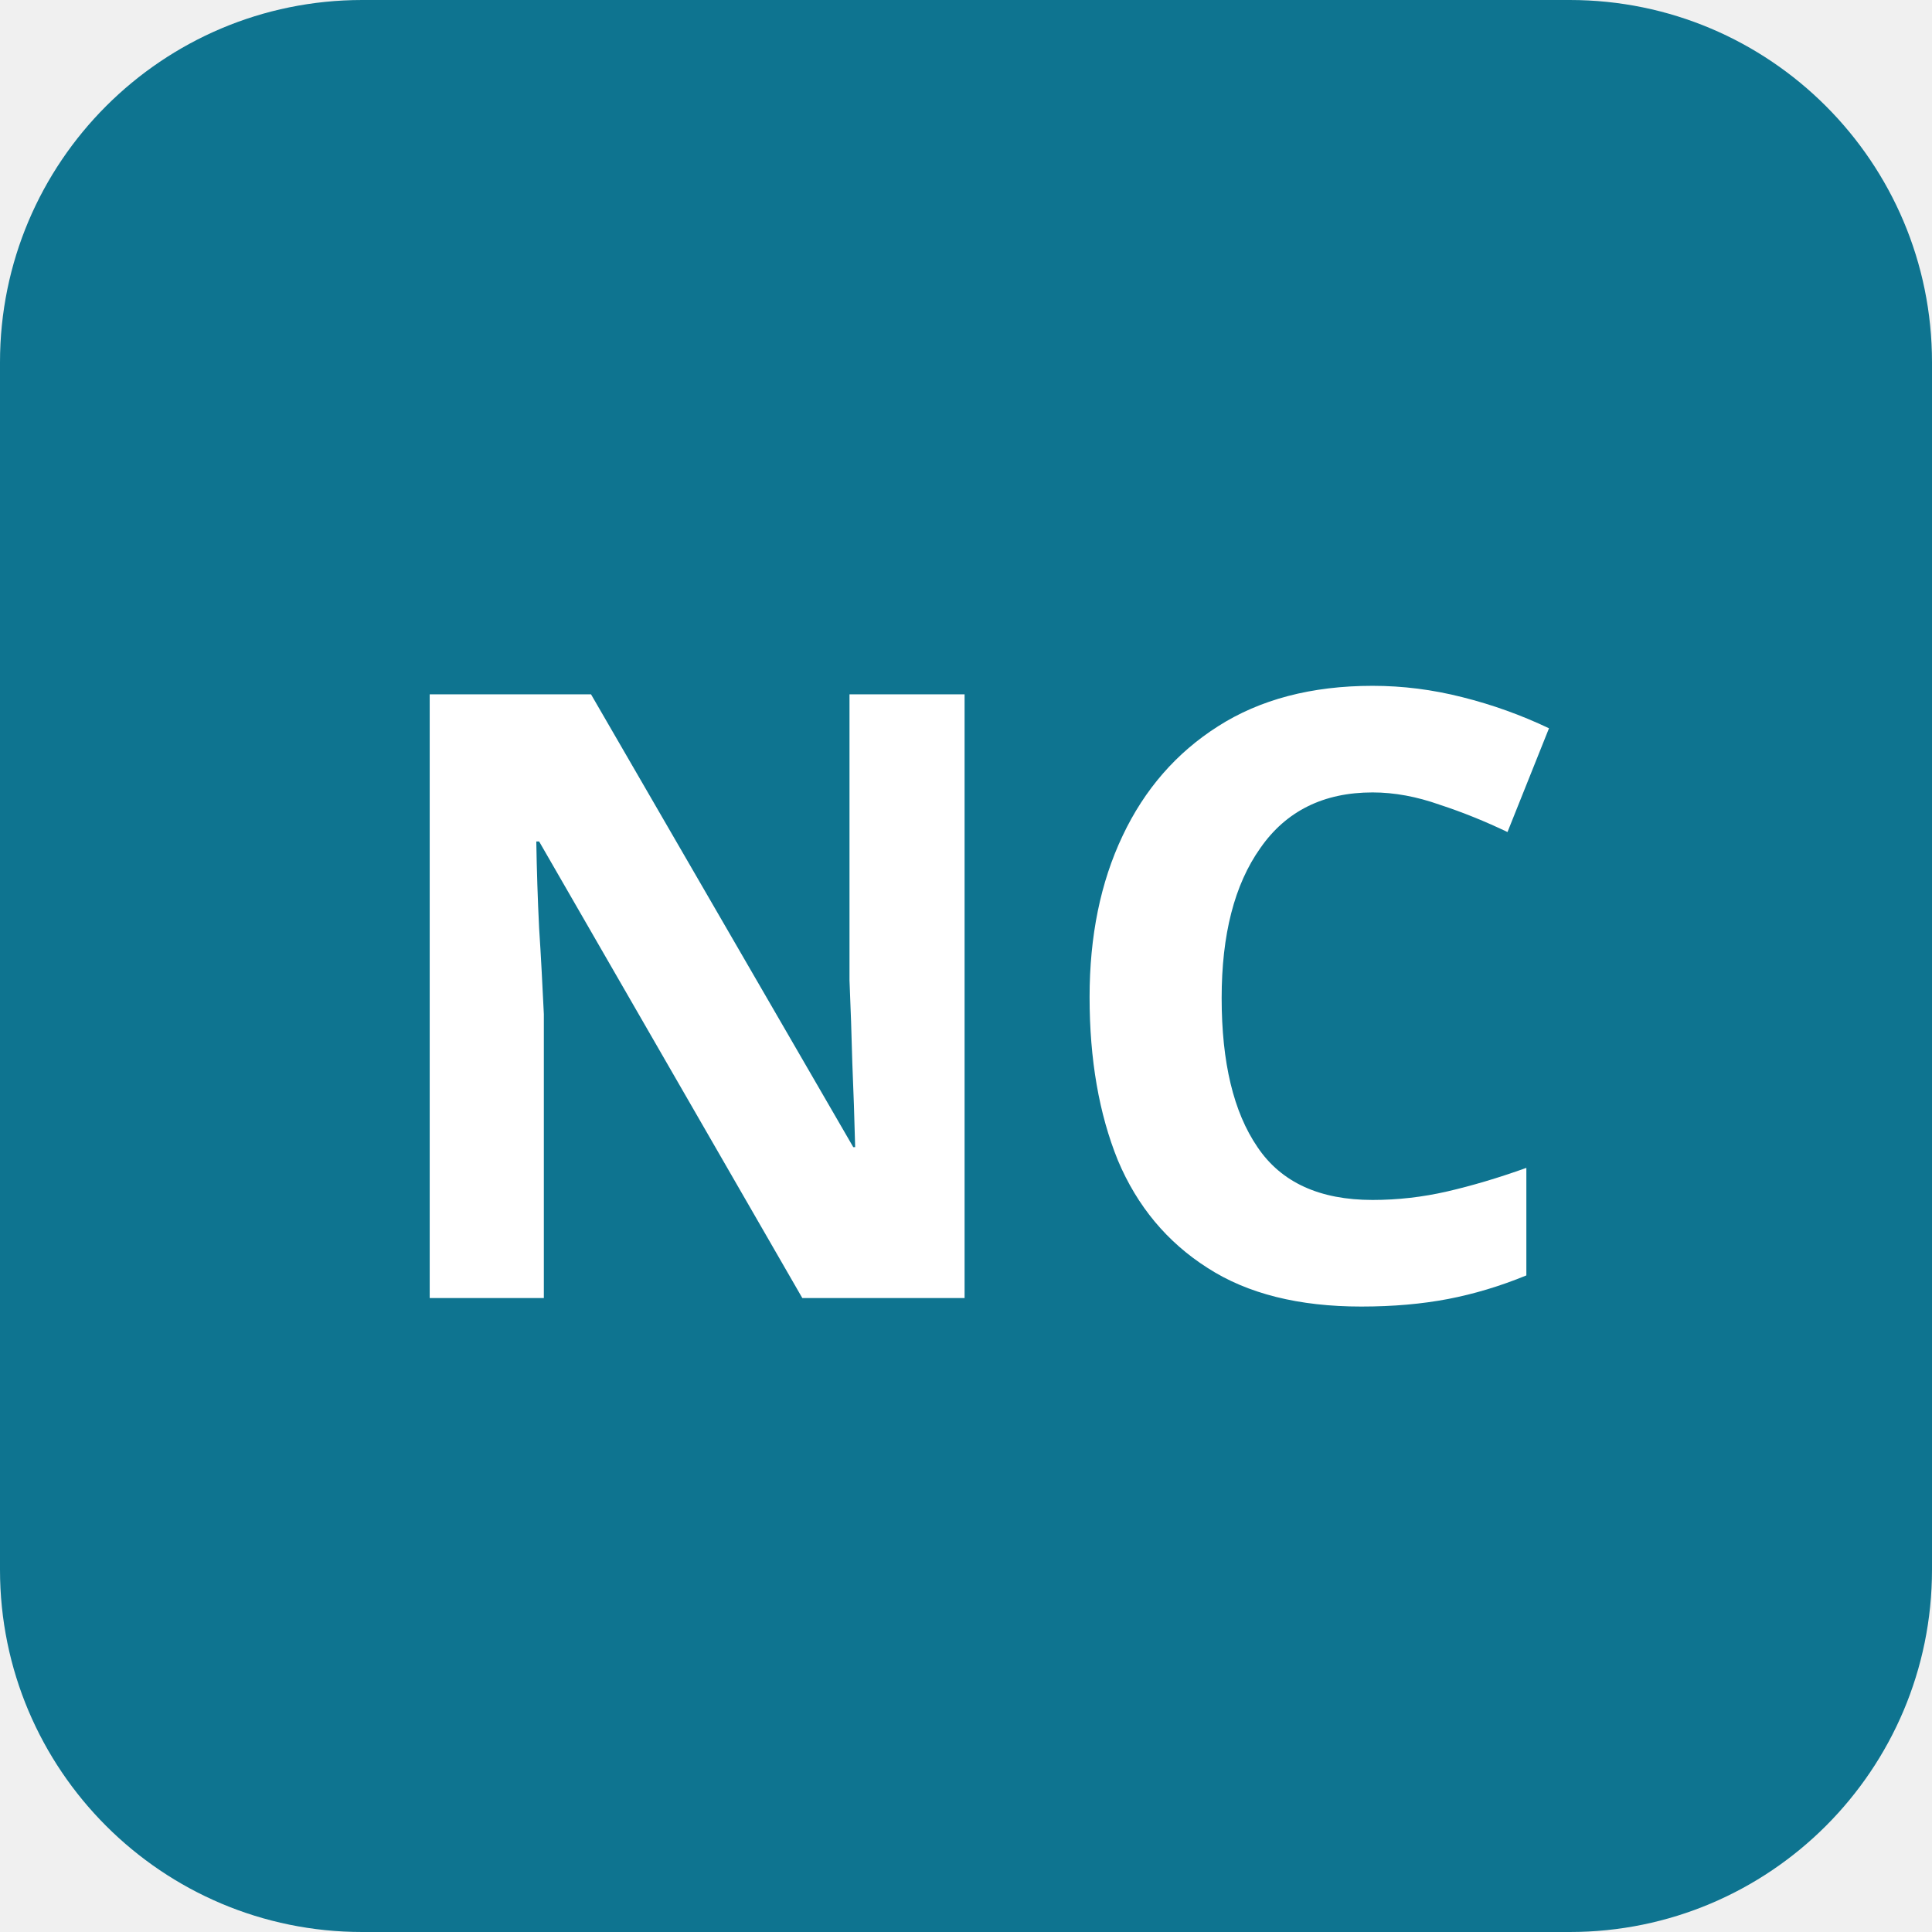
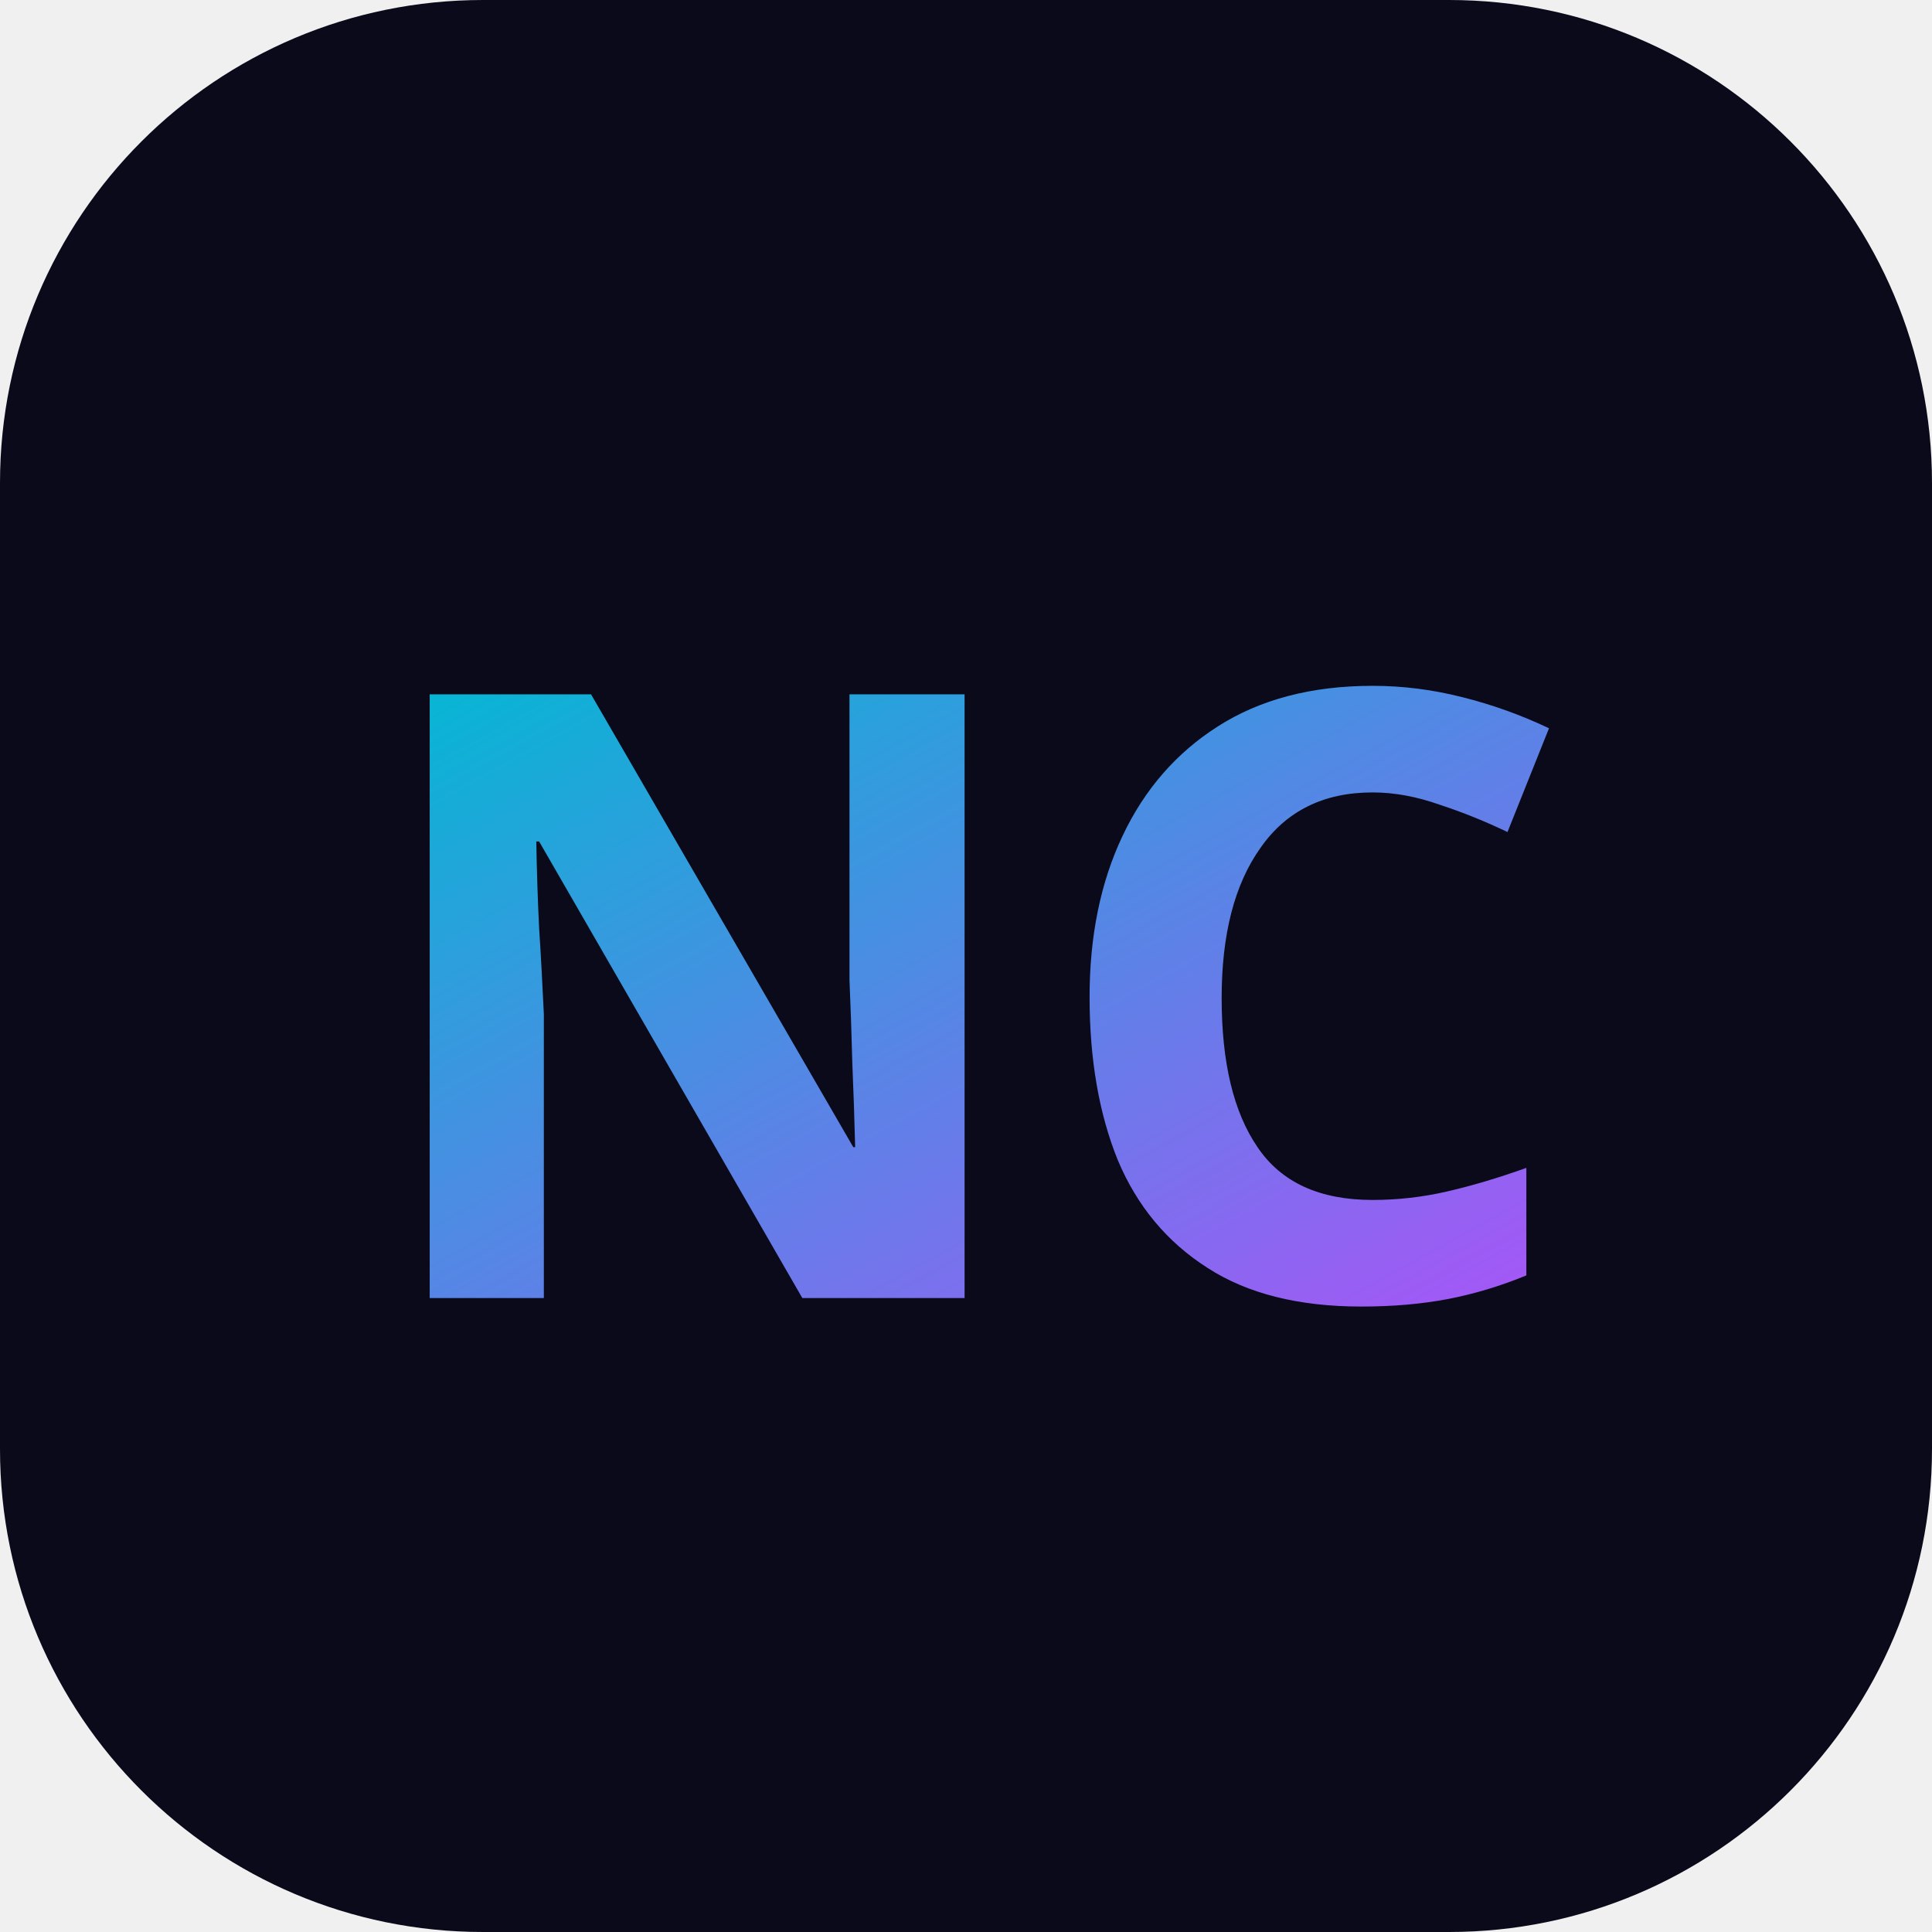
<svg xmlns="http://www.w3.org/2000/svg" viewBox="0 0 32 32">
-   <rect width="32" height="32" rx="6" fill="#0e7490" />
-   <text x="16" y="21.5" font-family="system-ui, sans-serif" font-size="14" font-weight="700" fill="white" text-anchor="middle">NC</text>
+   <defs>
+     <linearGradient id="g" x1="0" y1="0" x2="1" y2="1">
+       <stop offset="0%" stop-color="#06b6d4" />
+       <stop offset="100%" stop-color="#a855f7" />
+     </linearGradient>
+   </defs>
+   <rect width="32" height="32" rx="8" fill="#0a0a1a" />
+   <text x="16" y="21.5" text-anchor="middle" font-family="system-ui, sans-serif" font-weight="700" font-size="14" fill="url(#g)">NC</text>
</svg>
